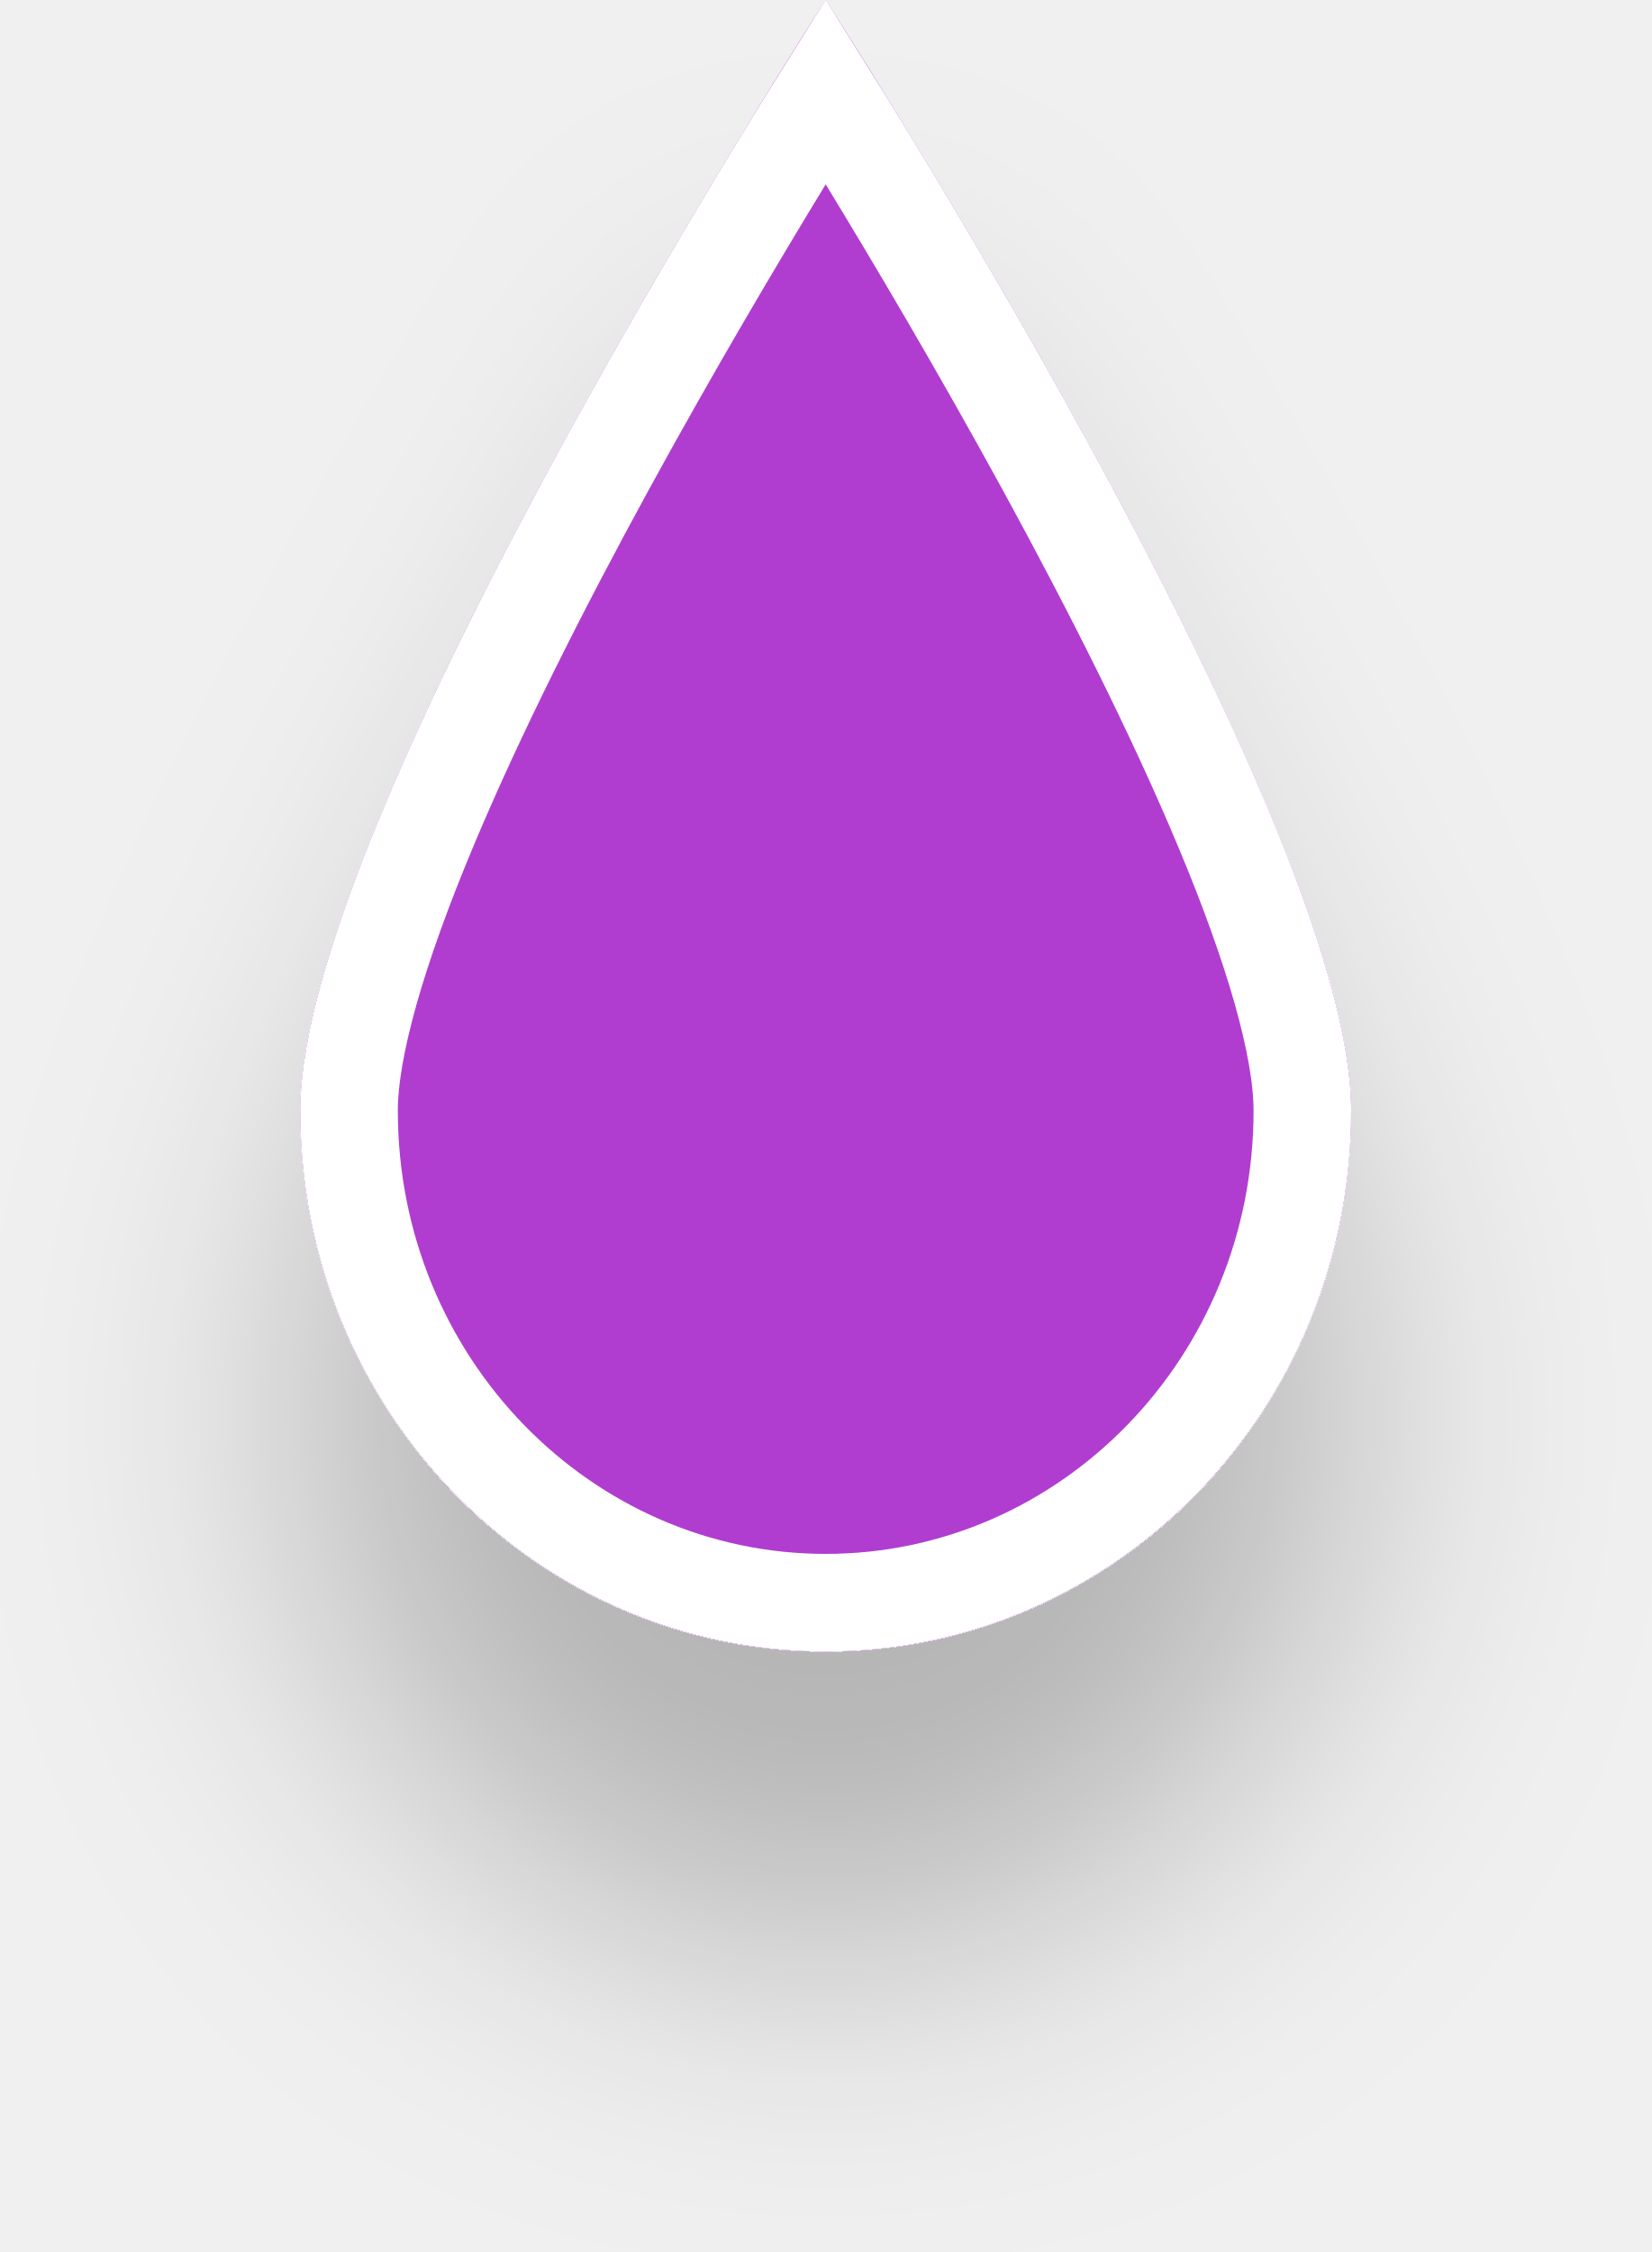
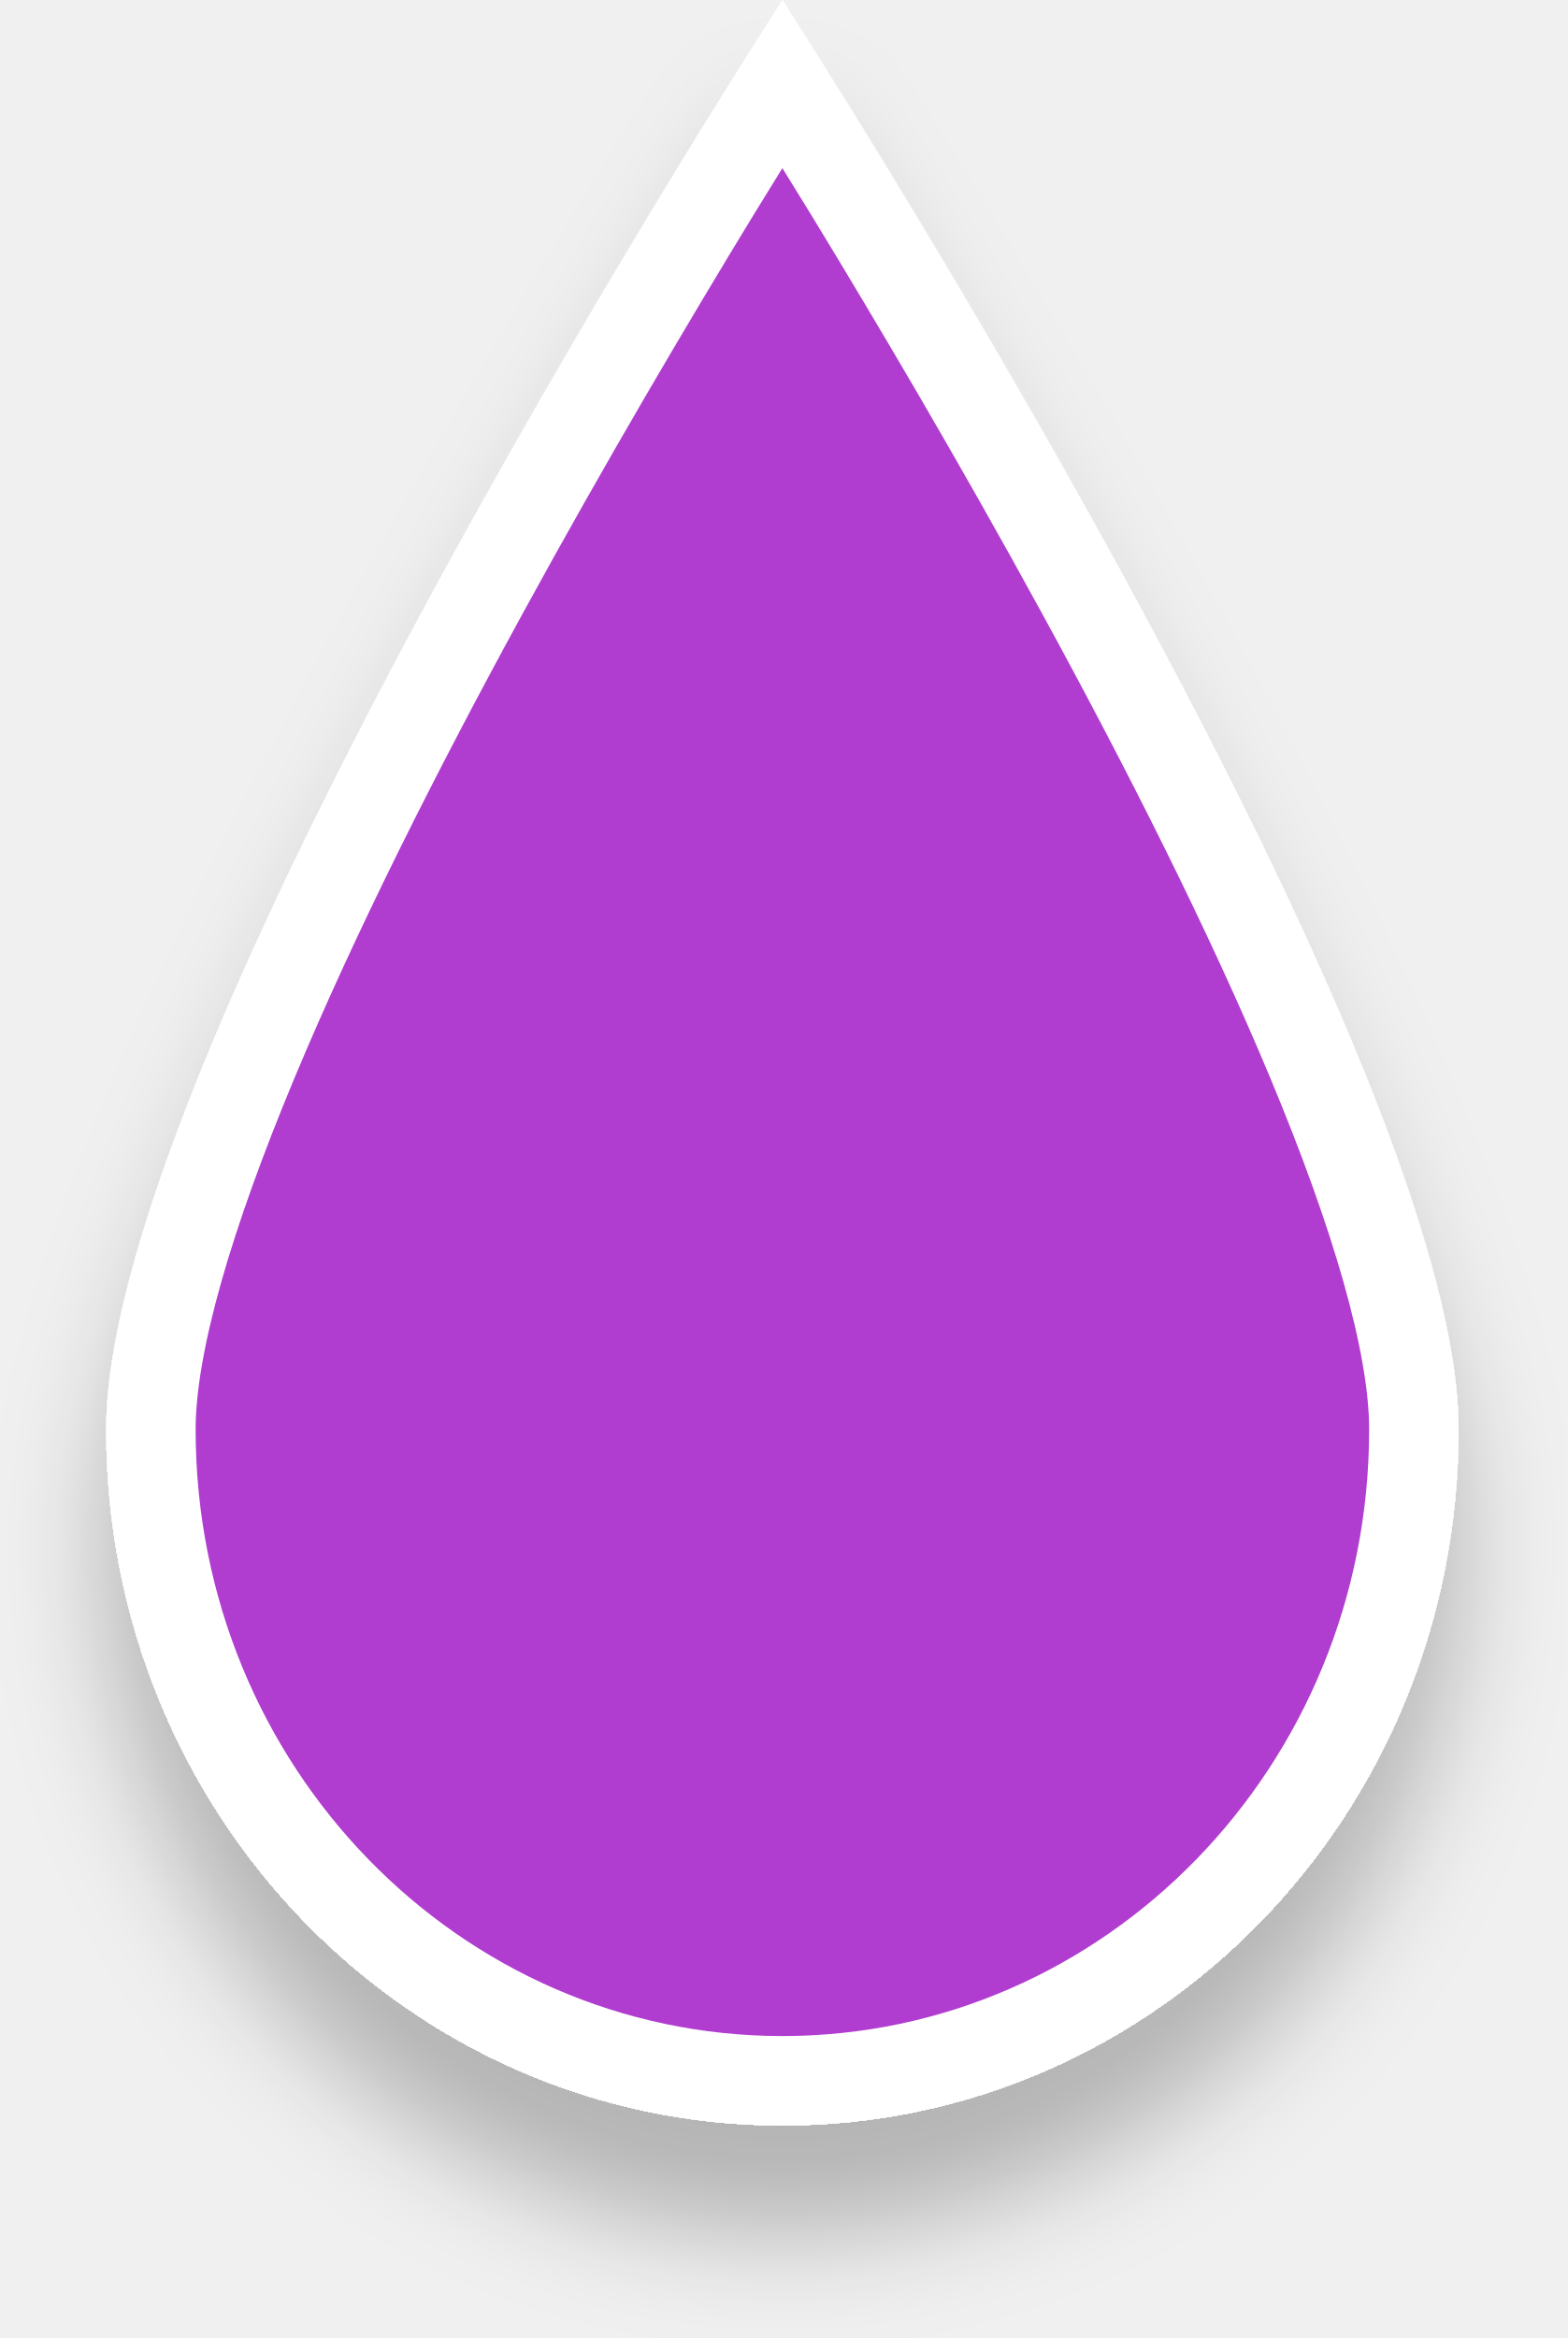
- <svg xmlns="http://www.w3.org/2000/svg" width="22" height="30" viewBox="0 0 22 30" fill="none">
-   <g filter="url(#filter0_d_5011_3319)">
-     <path d="M18 14.796C18 18.775 14.866 22 11 22C7.134 22 4 18.775 4 14.796C4 10.817 11 0 11 0C11 0 18 10.817 18 14.796Z" fill="#B03DD0" />
-     <path d="M11.539 2.091C12.192 3.161 13.061 4.629 13.93 6.218C14.799 7.809 15.663 9.512 16.307 11.056C16.962 12.626 17.35 13.943 17.35 14.796C17.35 18.433 14.489 21.35 11 21.35C7.51 21.35 4.65 18.433 4.65 14.796C4.65 13.943 5.038 12.626 5.693 11.056C6.337 9.512 7.201 7.809 8.07 6.218C8.939 4.629 9.808 3.161 10.461 2.091C10.663 1.759 10.846 1.467 11 1.221C11.154 1.467 11.337 1.759 11.539 2.091Z" stroke="white" stroke-width="1.3" />
+ <svg xmlns="http://www.w3.org/2000/svg" width="59" height="88" viewBox="0 0 59 88" fill="none">
+   <g filter="url(#filter0_d_2_12)">
+     <path d="M29.703 2.252C30.397 3.352 31.388 4.941 32.578 6.893C34.959 10.797 38.133 16.153 41.305 21.956C44.478 27.762 47.642 34.001 50.009 39.678C52.393 45.395 53.909 50.404 53.909 53.804C53.909 67.747 42.934 79 29.455 79C15.976 79 5 67.747 5 53.804C5 50.404 6.516 45.395 8.9 39.678C11.268 34.001 14.431 27.762 17.605 21.956C20.777 16.153 23.95 10.797 26.331 6.893C27.521 4.941 28.513 3.352 29.207 2.252C29.294 2.114 29.377 1.983 29.455 1.86C29.533 1.983 29.616 2.114 29.703 2.252Z" fill="#B03DD0" stroke="white" stroke-width="2" />
+     <path d="M31.415 7.603C33.788 11.496 36.95 16.832 40.108 22.61C43.271 28.396 46.41 34.588 48.751 40.203C51.133 45.913 52.544 50.7 52.544 53.803C52.544 67.031 42.143 77.635 29.454 77.635C16.765 77.635 6.365 67.03 6.365 53.803C6.365 50.7 7.776 45.913 10.158 40.203C12.499 34.588 15.638 28.396 18.801 22.61C21.96 16.832 25.121 11.496 27.494 7.603C28.229 6.398 28.896 5.336 29.454 4.439C30.014 5.336 30.68 6.398 31.415 7.603Z" stroke="white" stroke-width="2" />
  </g>
  <defs>
-     <filter id="filter0_d_5011_3319" x="0" y="0" width="22" height="30" filterUnits="userSpaceOnUse" color-interpolation-filters="sRGB">
+     <filter id="filter0_d_2_12" x="0" y="0" width="58.909" height="88" filterUnits="userSpaceOnUse" color-interpolation-filters="sRGB">
      <feFlood flood-opacity="0" result="BackgroundImageFix" />
      <feColorMatrix in="SourceAlpha" type="matrix" values="0 0 0 0 0 0 0 0 0 0 0 0 0 0 0 0 0 0 127 0" result="hardAlpha" />
      <feOffset dy="4" />
      <feGaussianBlur stdDeviation="2" />
      <feComposite in2="hardAlpha" operator="out" />
      <feColorMatrix type="matrix" values="0 0 0 0 0 0 0 0 0 0 0 0 0 0 0 0 0 0 0.25 0" />
-       <feBlend mode="normal" in2="BackgroundImageFix" result="effect1_dropShadow_5011_3319" />
-       <feBlend mode="normal" in="SourceGraphic" in2="effect1_dropShadow_5011_3319" result="shape" />
+       <feBlend mode="normal" in2="BackgroundImageFix" result="effect1_dropShadow_2_12" />
+       <feBlend mode="normal" in="SourceGraphic" in2="effect1_dropShadow_2_12" result="shape" />
    </filter>
  </defs>
</svg>
